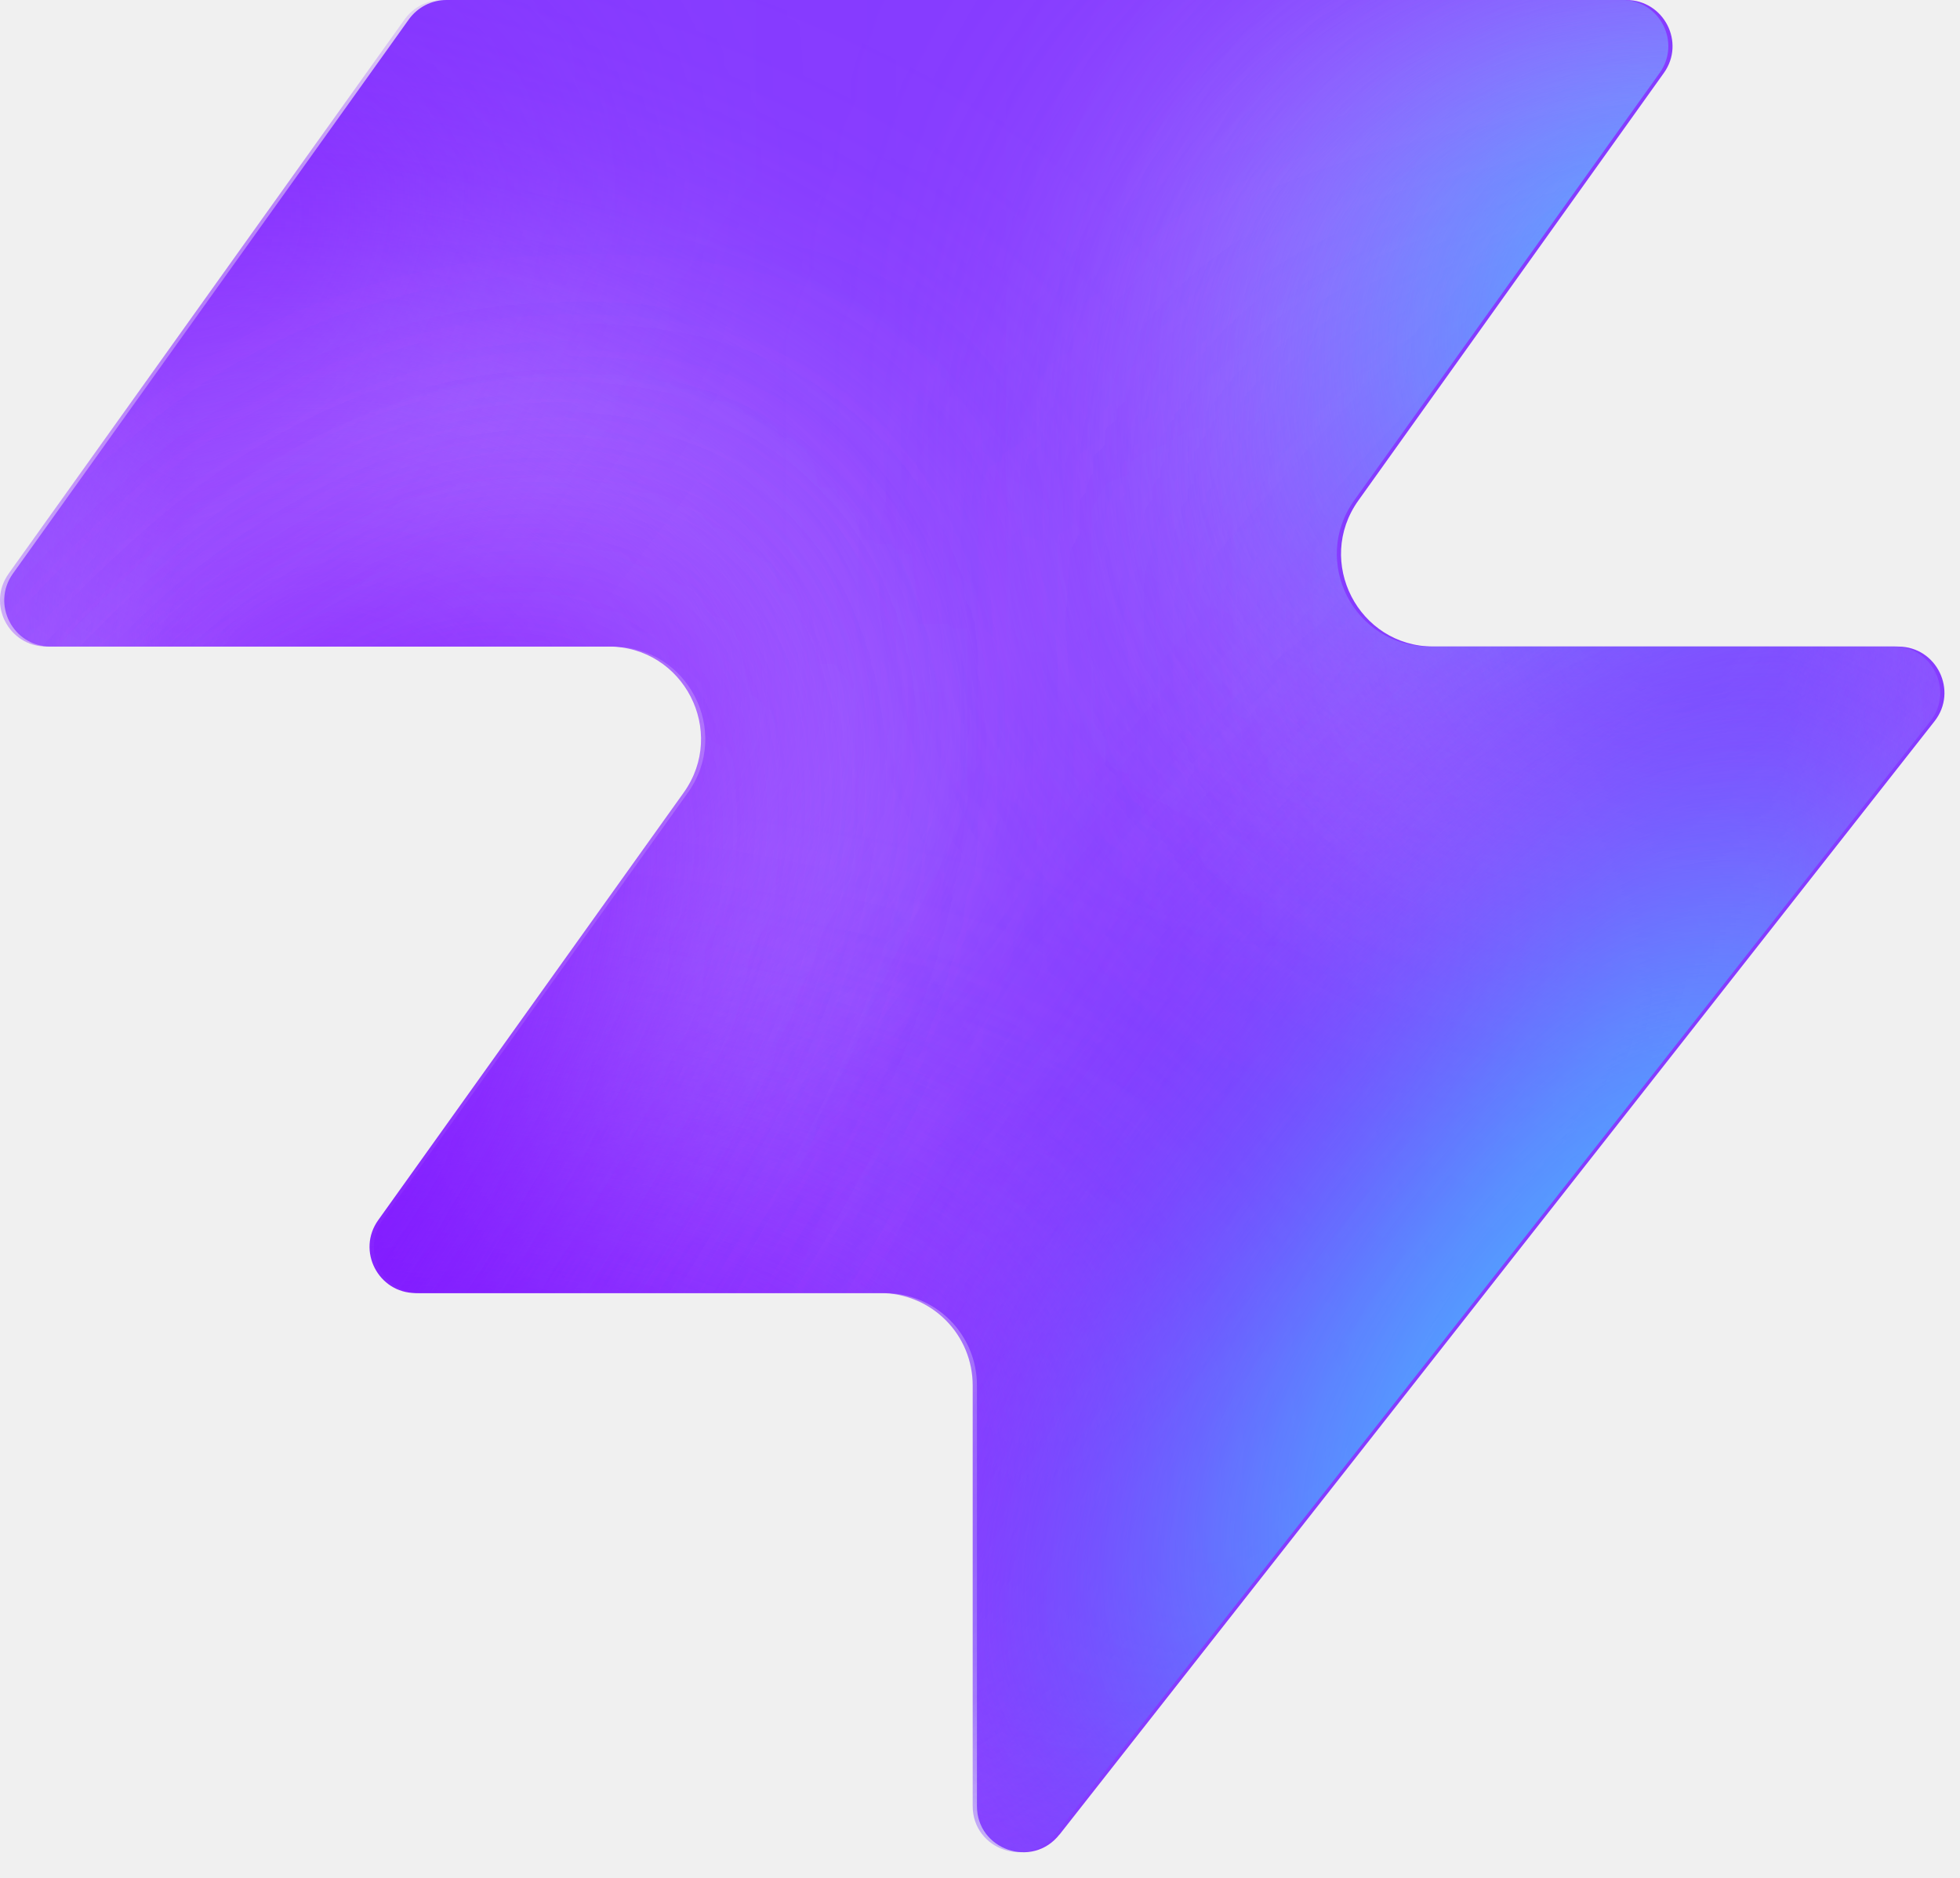
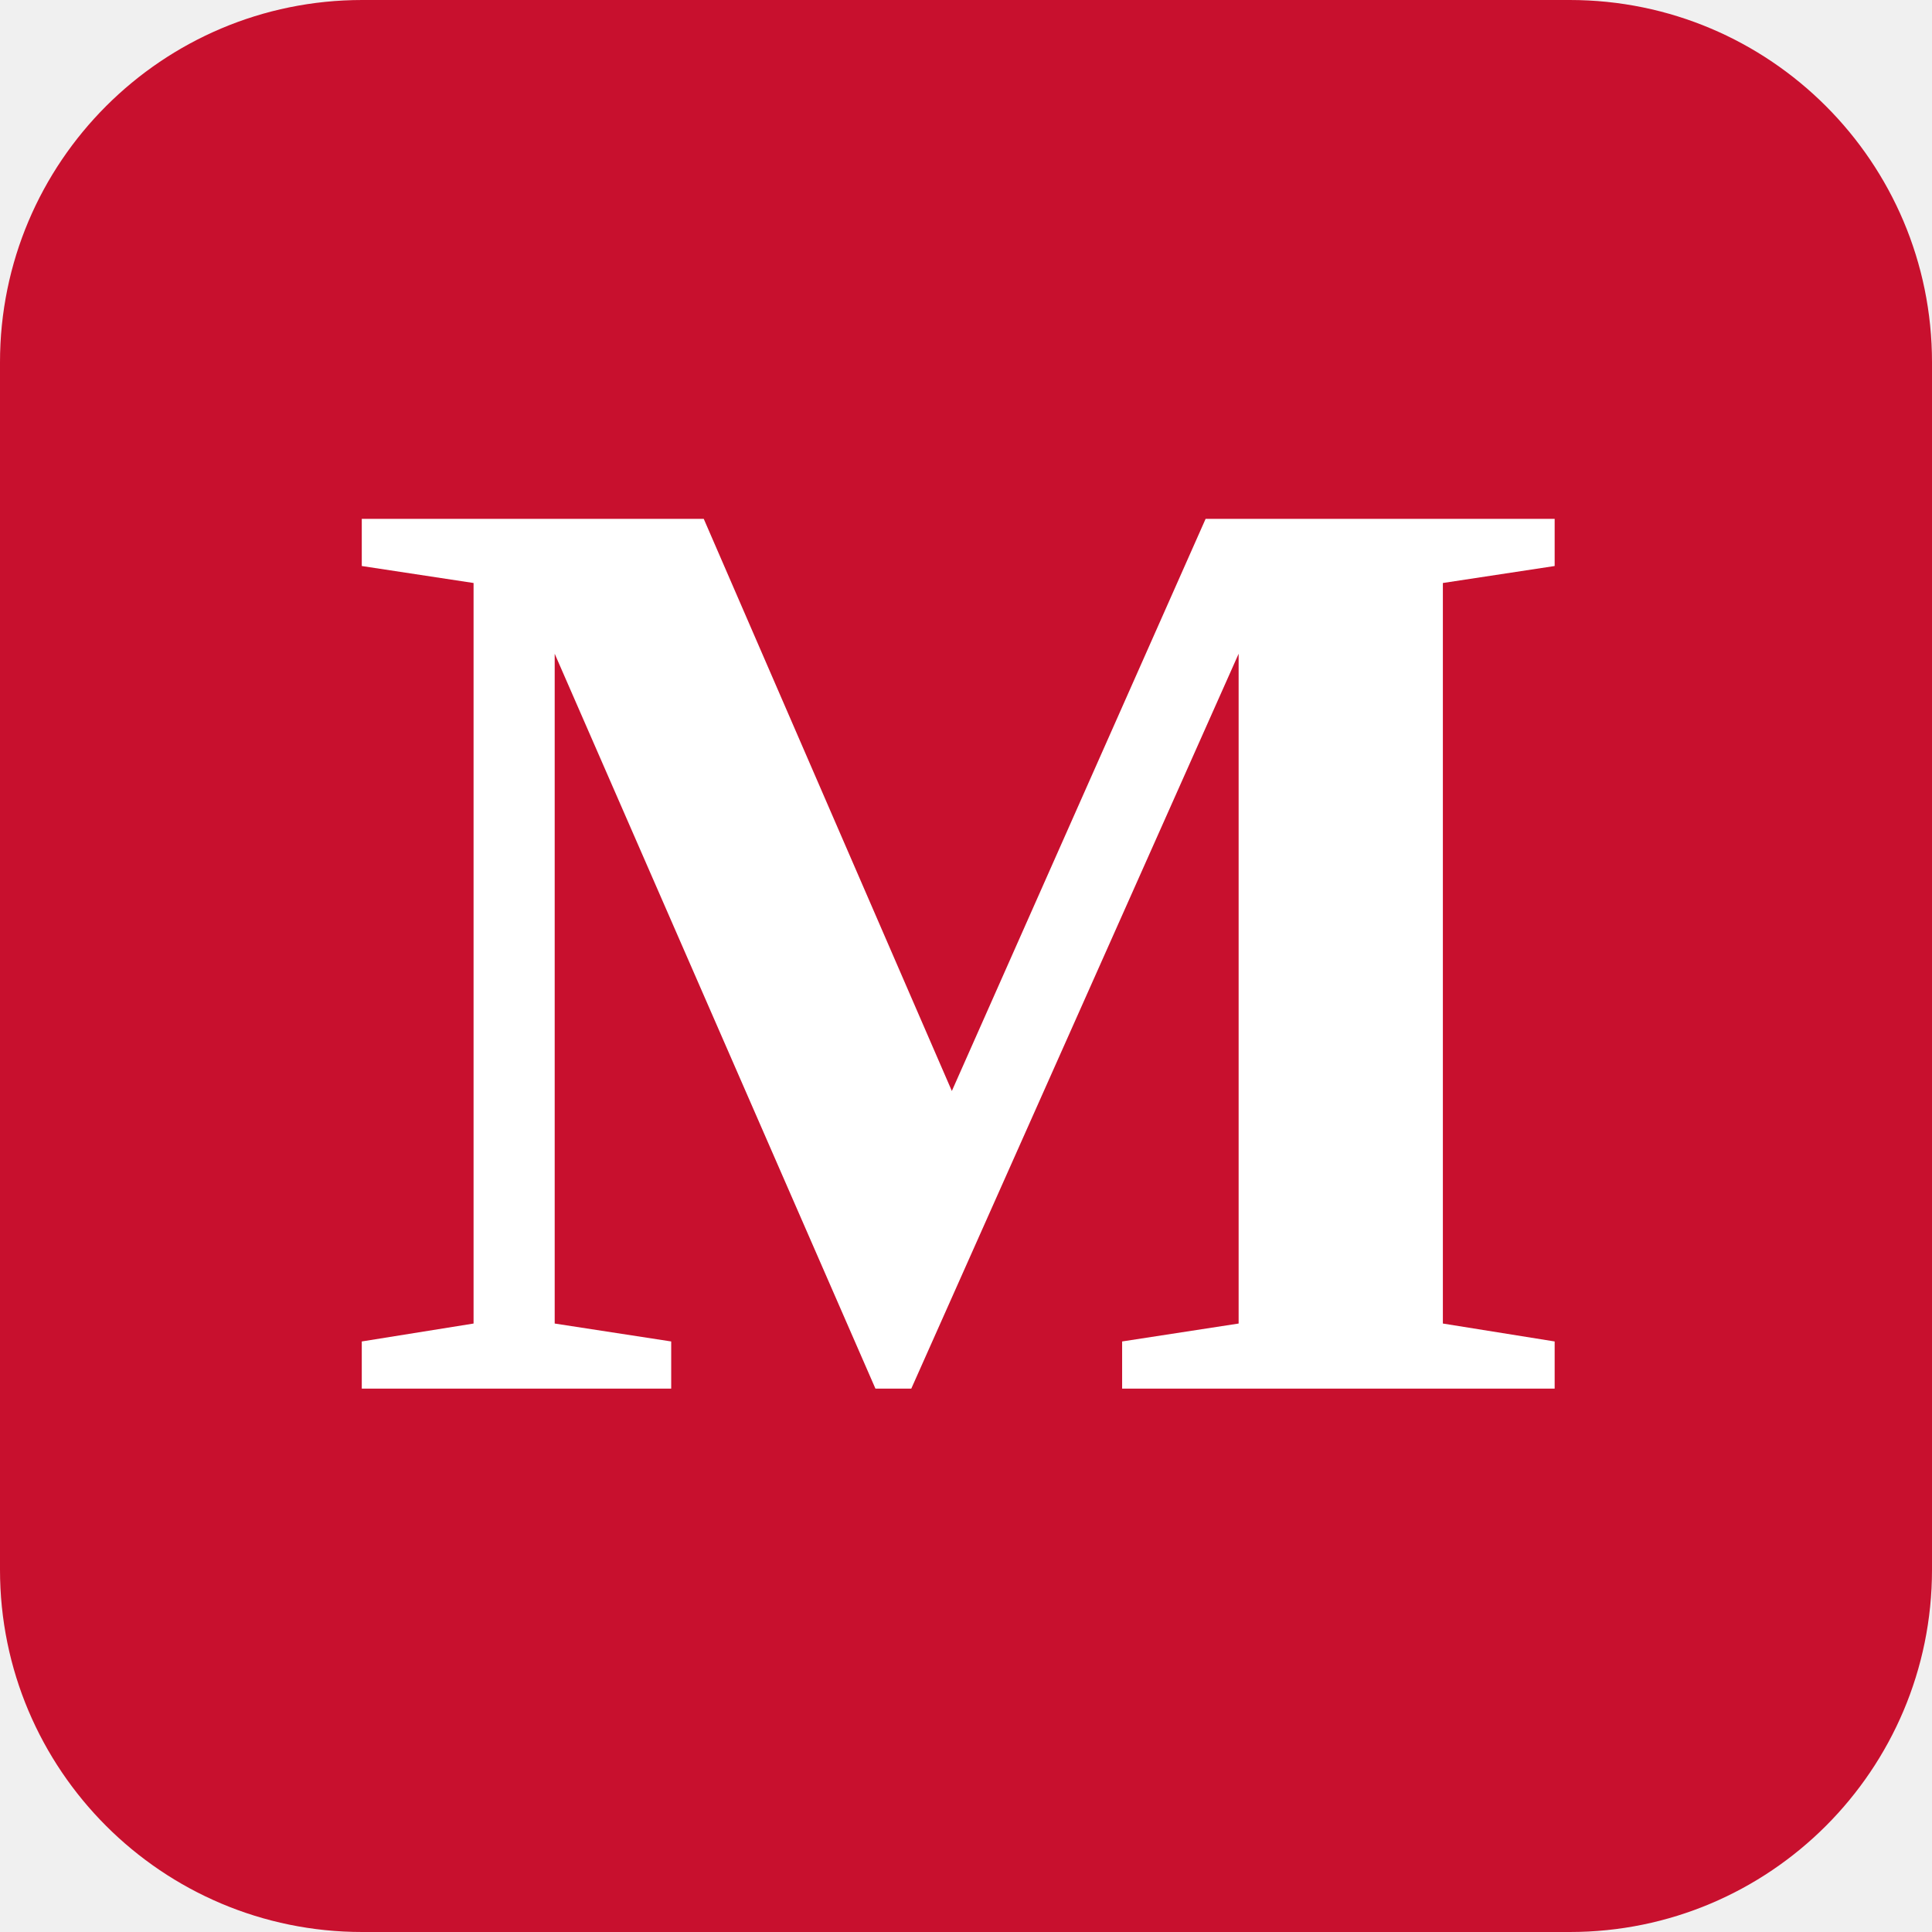
- <svg xmlns="http://www.w3.org/2000/svg" width="48" height="46" fill="none" viewBox="0 0 48 46">
-   <path fill="#863bff" d="M25.946 44.938c-.664.845-2.021.375-2.021-.698V33.937a2.26 2.26 0 0 0-2.262-2.262H10.287c-.92 0-1.456-1.04-.92-1.788l7.48-10.471c1.07-1.497 0-3.578-1.842-3.578H1.237c-.92 0-1.456-1.04-.92-1.788L10.013.474c.214-.297.556-.474.92-.474h28.894c.92 0 1.456 1.04.92 1.788l-7.48 10.471c-1.07 1.498 0 3.579 1.842 3.579h11.377c.943 0 1.473 1.088.89 1.83L25.947 44.94z" style="fill:#863bff;fill:color(display-p3 .525 .23 1);fill-opacity:1" />
-   <mask id="a" width="48" height="46" x="0" y="0" maskUnits="userSpaceOnUse" style="mask-type:alpha">
-     <path fill="#000" d="M25.842 44.938c-.664.844-2.021.375-2.021-.698V33.937a2.26 2.26 0 0 0-2.262-2.262H10.183c-.92 0-1.456-1.04-.92-1.788l7.48-10.471c1.07-1.498 0-3.579-1.842-3.579H1.133c-.92 0-1.456-1.04-.92-1.787L9.91.473c.214-.297.556-.474.92-.474h28.894c.92 0 1.456 1.04.92 1.788l-7.48 10.471c-1.07 1.498 0 3.578 1.842 3.578h11.377c.943 0 1.473 1.088.89 1.832L25.843 44.94z" style="fill:#000;fill-opacity:1" />
-   </mask>
-   <g mask="url(#a)">
-     <g filter="url(#b)">
-       <ellipse cx="5.508" cy="14.704" fill="#ede6ff" rx="5.508" ry="14.704" style="fill:#ede6ff;fill:color(display-p3 .927 .903 1);fill-opacity:1" transform="matrix(.00324 1 1 -.00324 -4.47 31.516)" />
-     </g>
-     <g filter="url(#c)">
-       <ellipse cx="10.399" cy="29.851" fill="#ede6ff" rx="10.399" ry="29.851" style="fill:#ede6ff;fill:color(display-p3 .927 .903 1);fill-opacity:1" transform="matrix(.00324 1 1 -.00324 -39.328 7.883)" />
-     </g>
-     <g filter="url(#d)">
-       <ellipse cx="5.508" cy="30.487" fill="#7e14ff" rx="5.508" ry="30.487" style="fill:#7e14ff;fill:color(display-p3 .492 .077 1);fill-opacity:1" transform="rotate(89.814 -25.913 -14.639)scale(1 -1)" />
-     </g>
-     <g filter="url(#e)">
-       <ellipse cx="5.508" cy="30.599" fill="#7e14ff" rx="5.508" ry="30.599" style="fill:#7e14ff;fill:color(display-p3 .492 .077 1);fill-opacity:1" transform="rotate(89.814 -32.644 -3.334)scale(1 -1)" />
-     </g>
-     <g filter="url(#f)">
-       <ellipse cx="5.508" cy="30.599" fill="#7e14ff" rx="5.508" ry="30.599" style="fill:#7e14ff;fill:color(display-p3 .492 .077 1);fill-opacity:1" transform="matrix(.00324 1 1 -.00324 -34.34 30.47)" />
-     </g>
-     <g filter="url(#g)">
-       <ellipse cx="14.072" cy="22.078" fill="#ede6ff" rx="14.072" ry="22.078" style="fill:#ede6ff;fill:color(display-p3 .927 .903 1);fill-opacity:1" transform="rotate(93.35 24.506 48.493)scale(-1 1)" />
-     </g>
-     <g filter="url(#h)">
-       <ellipse cx="3.47" cy="21.501" fill="#7e14ff" rx="3.47" ry="21.501" style="fill:#7e14ff;fill:color(display-p3 .492 .077 1);fill-opacity:1" transform="rotate(89.009 28.708 47.59)scale(-1 1)" />
-     </g>
-     <g filter="url(#i)">
-       <ellipse cx="3.47" cy="21.501" fill="#7e14ff" rx="3.47" ry="21.501" style="fill:#7e14ff;fill:color(display-p3 .492 .077 1);fill-opacity:1" transform="rotate(89.009 28.708 47.59)scale(-1 1)" />
-     </g>
-     <g filter="url(#j)">
-       <ellipse cx=".387" cy="8.972" fill="#7e14ff" rx="4.407" ry="29.108" style="fill:#7e14ff;fill:color(display-p3 .492 .077 1);fill-opacity:1" transform="rotate(39.51 .387 8.972)" />
-     </g>
-     <g filter="url(#k)">
-       <ellipse cx="47.523" cy="-6.092" fill="#7e14ff" rx="4.407" ry="29.108" style="fill:#7e14ff;fill:color(display-p3 .492 .077 1);fill-opacity:1" transform="rotate(37.892 47.523 -6.092)" />
-     </g>
-     <g filter="url(#l)">
-       <ellipse cx="41.412" cy="6.333" fill="#47bfff" rx="5.971" ry="9.665" style="fill:#47bfff;fill:color(display-p3 .28 .748 1);fill-opacity:1" transform="rotate(37.892 41.412 6.333)" />
-     </g>
-     <g filter="url(#m)">
-       <ellipse cx="-1.879" cy="38.332" fill="#7e14ff" rx="4.407" ry="29.108" style="fill:#7e14ff;fill:color(display-p3 .492 .077 1);fill-opacity:1" transform="rotate(37.892 -1.88 38.332)" />
-     </g>
-     <g filter="url(#n)">
-       <ellipse cx="-1.879" cy="38.332" fill="#7e14ff" rx="4.407" ry="29.108" style="fill:#7e14ff;fill:color(display-p3 .492 .077 1);fill-opacity:1" transform="rotate(37.892 -1.88 38.332)" />
-     </g>
-     <g filter="url(#o)">
-       <ellipse cx="35.651" cy="29.907" fill="#7e14ff" rx="4.407" ry="29.108" style="fill:#7e14ff;fill:color(display-p3 .492 .077 1);fill-opacity:1" transform="rotate(37.892 35.651 29.907)" />
-     </g>
-     <g filter="url(#p)">
-       <ellipse cx="38.418" cy="32.4" fill="#47bfff" rx="5.971" ry="15.297" style="fill:#47bfff;fill:color(display-p3 .28 .748 1);fill-opacity:1" transform="rotate(37.892 38.418 32.4)" />
-     </g>
-   </g>
-   <defs>
-     <filter id="b" width="60.045" height="41.654" x="-19.77" y="16.149" color-interpolation-filters="sRGB" filterUnits="userSpaceOnUse">
-       <feFlood flood-opacity="0" result="BackgroundImageFix" />
-       <feBlend in="SourceGraphic" in2="BackgroundImageFix" result="shape" />
-       <feGaussianBlur result="effect1_foregroundBlur_2002_17158" stdDeviation="7.659" />
-     </filter>
-     <filter id="c" width="90.34" height="51.437" x="-54.613" y="-7.533" color-interpolation-filters="sRGB" filterUnits="userSpaceOnUse">
-       <feFlood flood-opacity="0" result="BackgroundImageFix" />
-       <feBlend in="SourceGraphic" in2="BackgroundImageFix" result="shape" />
-       <feGaussianBlur result="effect1_foregroundBlur_2002_17158" stdDeviation="7.659" />
-     </filter>
-     <filter id="d" width="79.355" height="29.4" x="-49.64" y="2.03" color-interpolation-filters="sRGB" filterUnits="userSpaceOnUse">
-       <feFlood flood-opacity="0" result="BackgroundImageFix" />
-       <feBlend in="SourceGraphic" in2="BackgroundImageFix" result="shape" />
-       <feGaussianBlur result="effect1_foregroundBlur_2002_17158" stdDeviation="4.596" />
-     </filter>
-     <filter id="e" width="79.579" height="29.4" x="-45.045" y="20.029" color-interpolation-filters="sRGB" filterUnits="userSpaceOnUse">
-       <feFlood flood-opacity="0" result="BackgroundImageFix" />
-       <feBlend in="SourceGraphic" in2="BackgroundImageFix" result="shape" />
-       <feGaussianBlur result="effect1_foregroundBlur_2002_17158" stdDeviation="4.596" />
-     </filter>
-     <filter id="f" width="79.579" height="29.4" x="-43.513" y="21.178" color-interpolation-filters="sRGB" filterUnits="userSpaceOnUse">
-       <feFlood flood-opacity="0" result="BackgroundImageFix" />
-       <feBlend in="SourceGraphic" in2="BackgroundImageFix" result="shape" />
-       <feGaussianBlur result="effect1_foregroundBlur_2002_17158" stdDeviation="4.596" />
-     </filter>
-     <filter id="g" width="74.749" height="58.852" x="15.756" y="-17.901" color-interpolation-filters="sRGB" filterUnits="userSpaceOnUse">
-       <feFlood flood-opacity="0" result="BackgroundImageFix" />
-       <feBlend in="SourceGraphic" in2="BackgroundImageFix" result="shape" />
-       <feGaussianBlur result="effect1_foregroundBlur_2002_17158" stdDeviation="7.659" />
-     </filter>
-     <filter id="h" width="61.377" height="25.362" x="23.548" y="2.284" color-interpolation-filters="sRGB" filterUnits="userSpaceOnUse">
-       <feFlood flood-opacity="0" result="BackgroundImageFix" />
-       <feBlend in="SourceGraphic" in2="BackgroundImageFix" result="shape" />
-       <feGaussianBlur result="effect1_foregroundBlur_2002_17158" stdDeviation="4.596" />
-     </filter>
-     <filter id="i" width="61.377" height="25.362" x="23.548" y="2.284" color-interpolation-filters="sRGB" filterUnits="userSpaceOnUse">
-       <feFlood flood-opacity="0" result="BackgroundImageFix" />
-       <feBlend in="SourceGraphic" in2="BackgroundImageFix" result="shape" />
-       <feGaussianBlur result="effect1_foregroundBlur_2002_17158" stdDeviation="4.596" />
-     </filter>
-     <filter id="j" width="56.045" height="63.649" x="-27.636" y="-22.853" color-interpolation-filters="sRGB" filterUnits="userSpaceOnUse">
-       <feFlood flood-opacity="0" result="BackgroundImageFix" />
-       <feBlend in="SourceGraphic" in2="BackgroundImageFix" result="shape" />
-       <feGaussianBlur result="effect1_foregroundBlur_2002_17158" stdDeviation="4.596" />
-     </filter>
-     <filter id="k" width="54.814" height="64.646" x="20.116" y="-38.415" color-interpolation-filters="sRGB" filterUnits="userSpaceOnUse">
-       <feFlood flood-opacity="0" result="BackgroundImageFix" />
-       <feBlend in="SourceGraphic" in2="BackgroundImageFix" result="shape" />
-       <feGaussianBlur result="effect1_foregroundBlur_2002_17158" stdDeviation="4.596" />
-     </filter>
-     <filter id="l" width="33.541" height="35.313" x="24.641" y="-11.323" color-interpolation-filters="sRGB" filterUnits="userSpaceOnUse">
-       <feFlood flood-opacity="0" result="BackgroundImageFix" />
-       <feBlend in="SourceGraphic" in2="BackgroundImageFix" result="shape" />
-       <feGaussianBlur result="effect1_foregroundBlur_2002_17158" stdDeviation="4.596" />
-     </filter>
-     <filter id="m" width="54.814" height="64.646" x="-29.286" y="6.009" color-interpolation-filters="sRGB" filterUnits="userSpaceOnUse">
-       <feFlood flood-opacity="0" result="BackgroundImageFix" />
-       <feBlend in="SourceGraphic" in2="BackgroundImageFix" result="shape" />
-       <feGaussianBlur result="effect1_foregroundBlur_2002_17158" stdDeviation="4.596" />
-     </filter>
-     <filter id="n" width="54.814" height="64.646" x="-29.286" y="6.009" color-interpolation-filters="sRGB" filterUnits="userSpaceOnUse">
-       <feFlood flood-opacity="0" result="BackgroundImageFix" />
-       <feBlend in="SourceGraphic" in2="BackgroundImageFix" result="shape" />
-       <feGaussianBlur result="effect1_foregroundBlur_2002_17158" stdDeviation="4.596" />
-     </filter>
-     <filter id="o" width="54.814" height="64.646" x="8.244" y="-2.416" color-interpolation-filters="sRGB" filterUnits="userSpaceOnUse">
-       <feFlood flood-opacity="0" result="BackgroundImageFix" />
-       <feBlend in="SourceGraphic" in2="BackgroundImageFix" result="shape" />
-       <feGaussianBlur result="effect1_foregroundBlur_2002_17158" stdDeviation="4.596" />
-     </filter>
-     <filter id="p" width="39.409" height="43.623" x="18.713" y="10.588" color-interpolation-filters="sRGB" filterUnits="userSpaceOnUse">
-       <feFlood flood-opacity="0" result="BackgroundImageFix" />
-       <feBlend in="SourceGraphic" in2="BackgroundImageFix" result="shape" />
-       <feGaussianBlur result="effect1_foregroundBlur_2002_17158" stdDeviation="4.596" />
-     </filter>
-   </defs>
+ <svg xmlns="http://www.w3.org/2000/svg" viewBox="0 0 64 64">
+   <rect width="64" height="64" rx="12" fill="#c8102e" />
+   <text x="32" y="46" text-anchor="middle" font-family="ui-serif, Georgia, 'Times New Roman', serif" font-size="44" font-weight="700" fill="#ffffff">M</text>
</svg>
